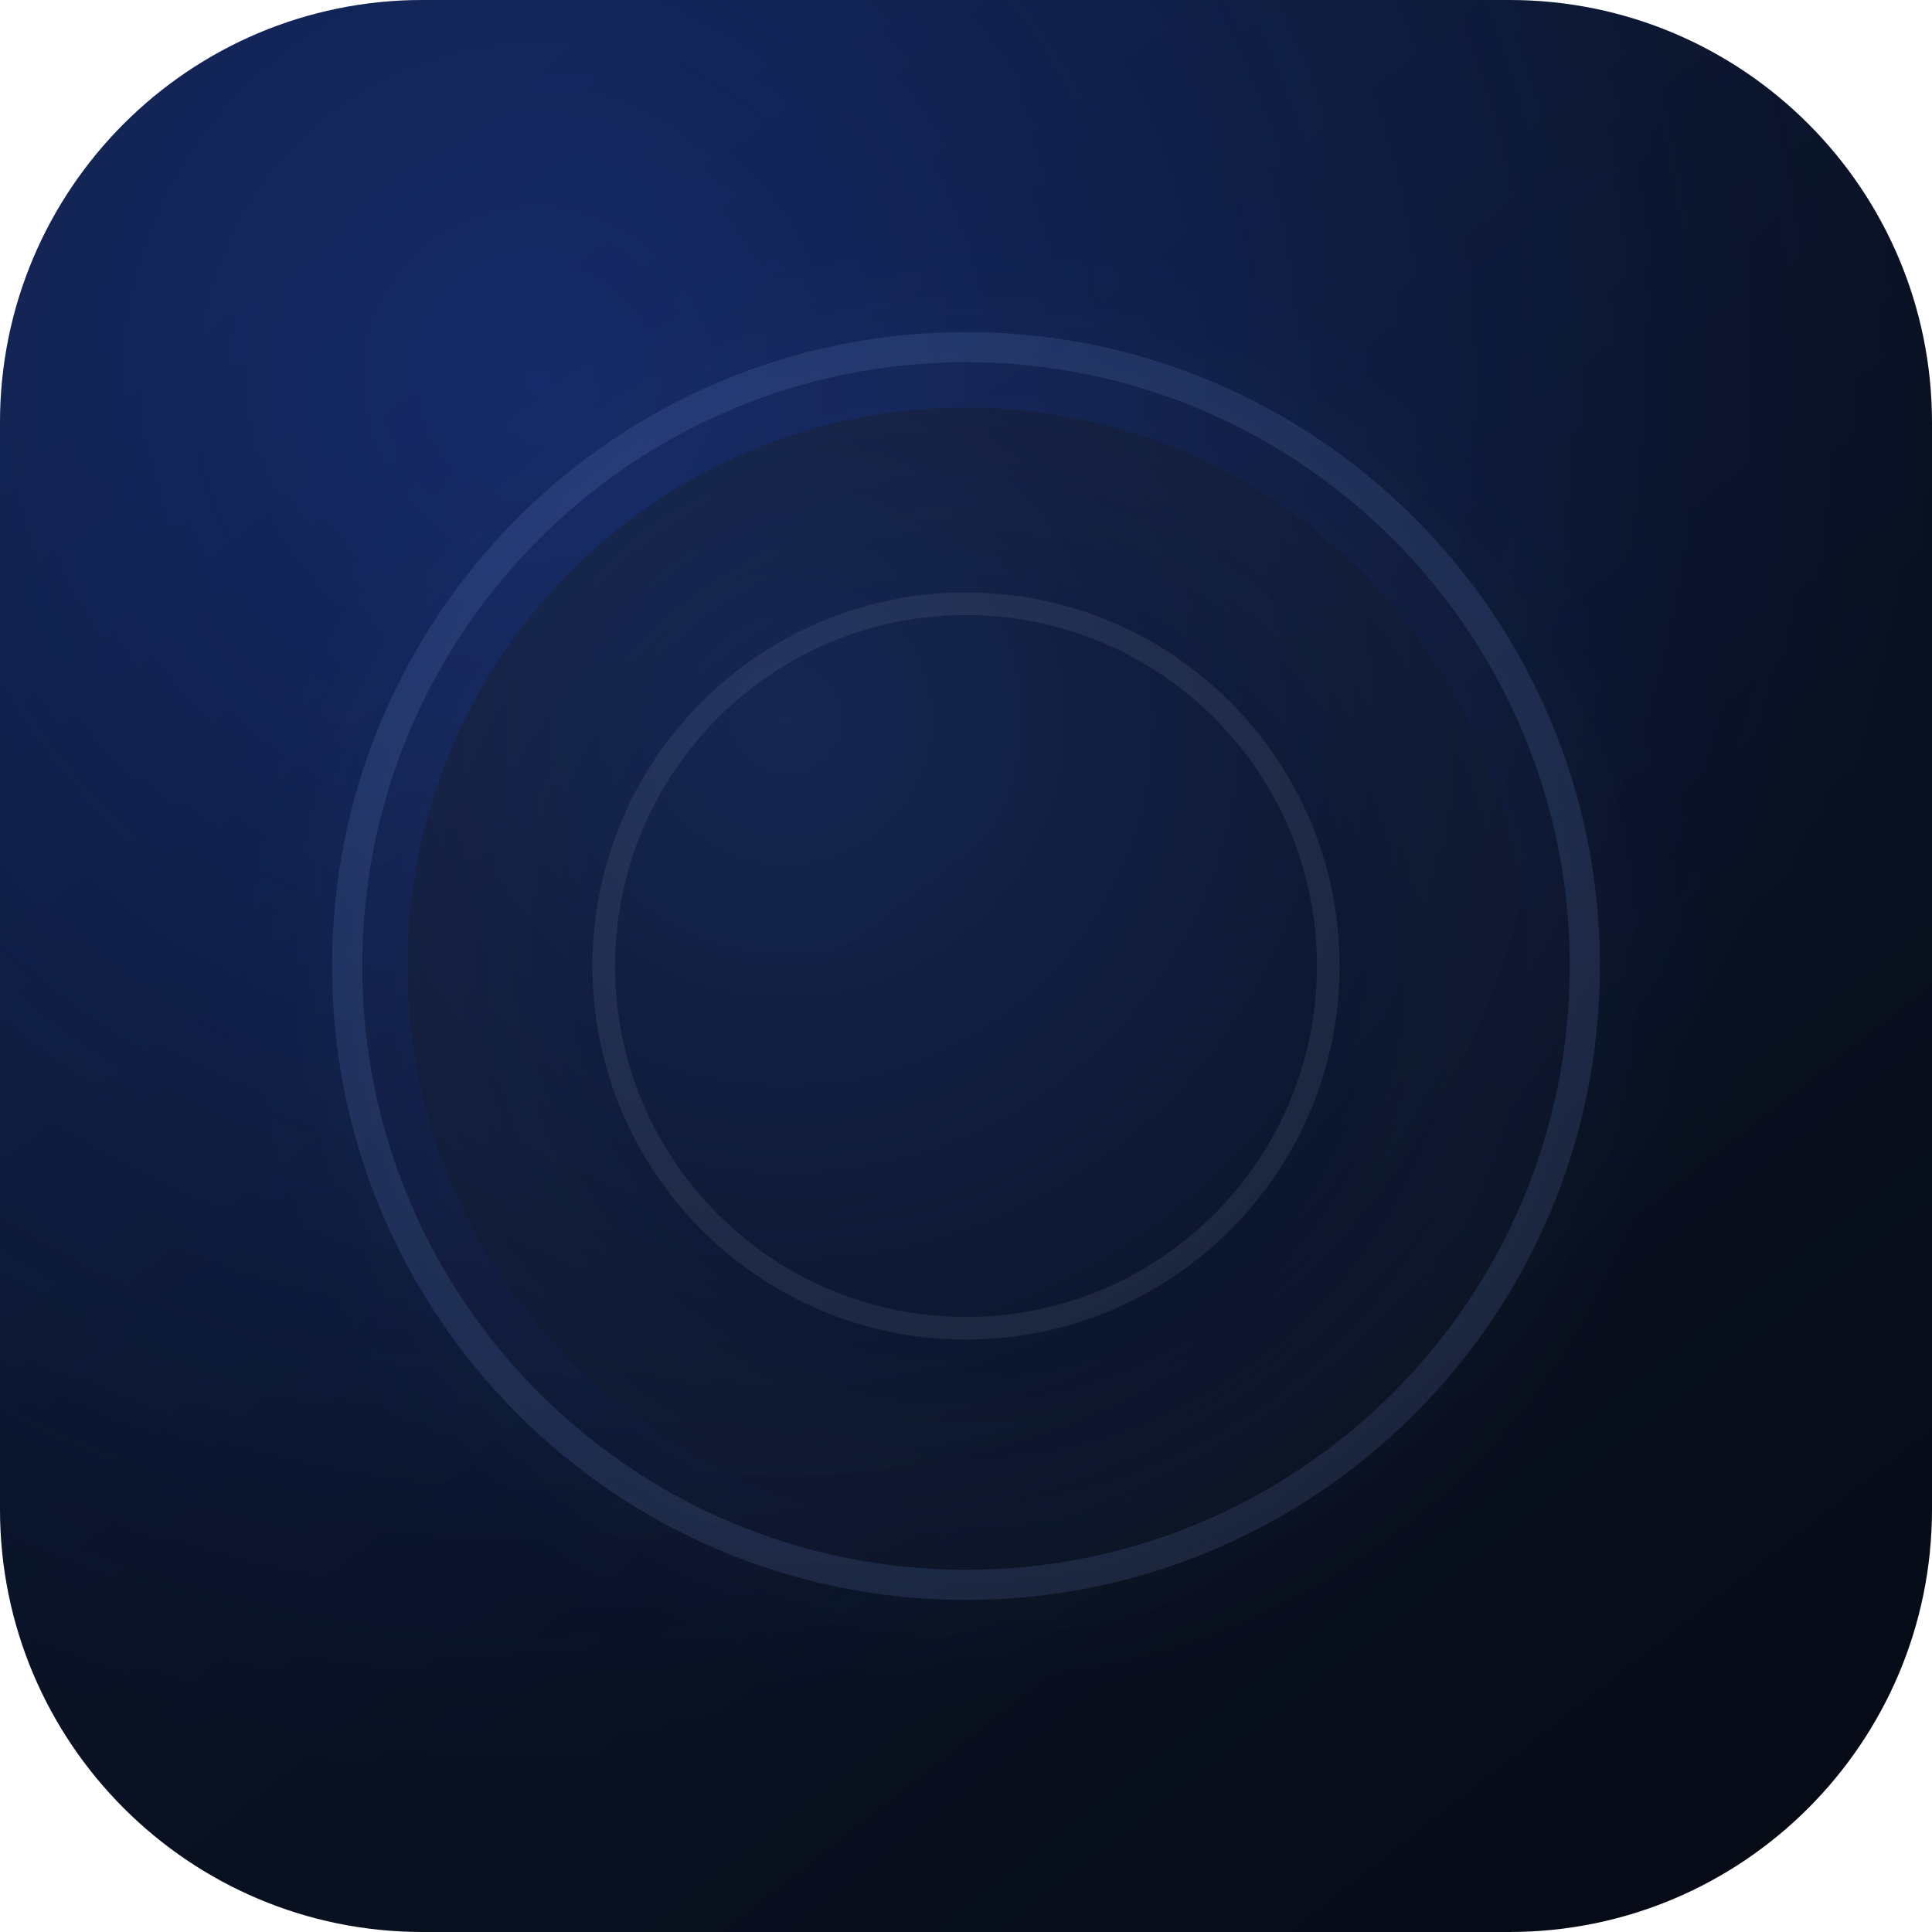
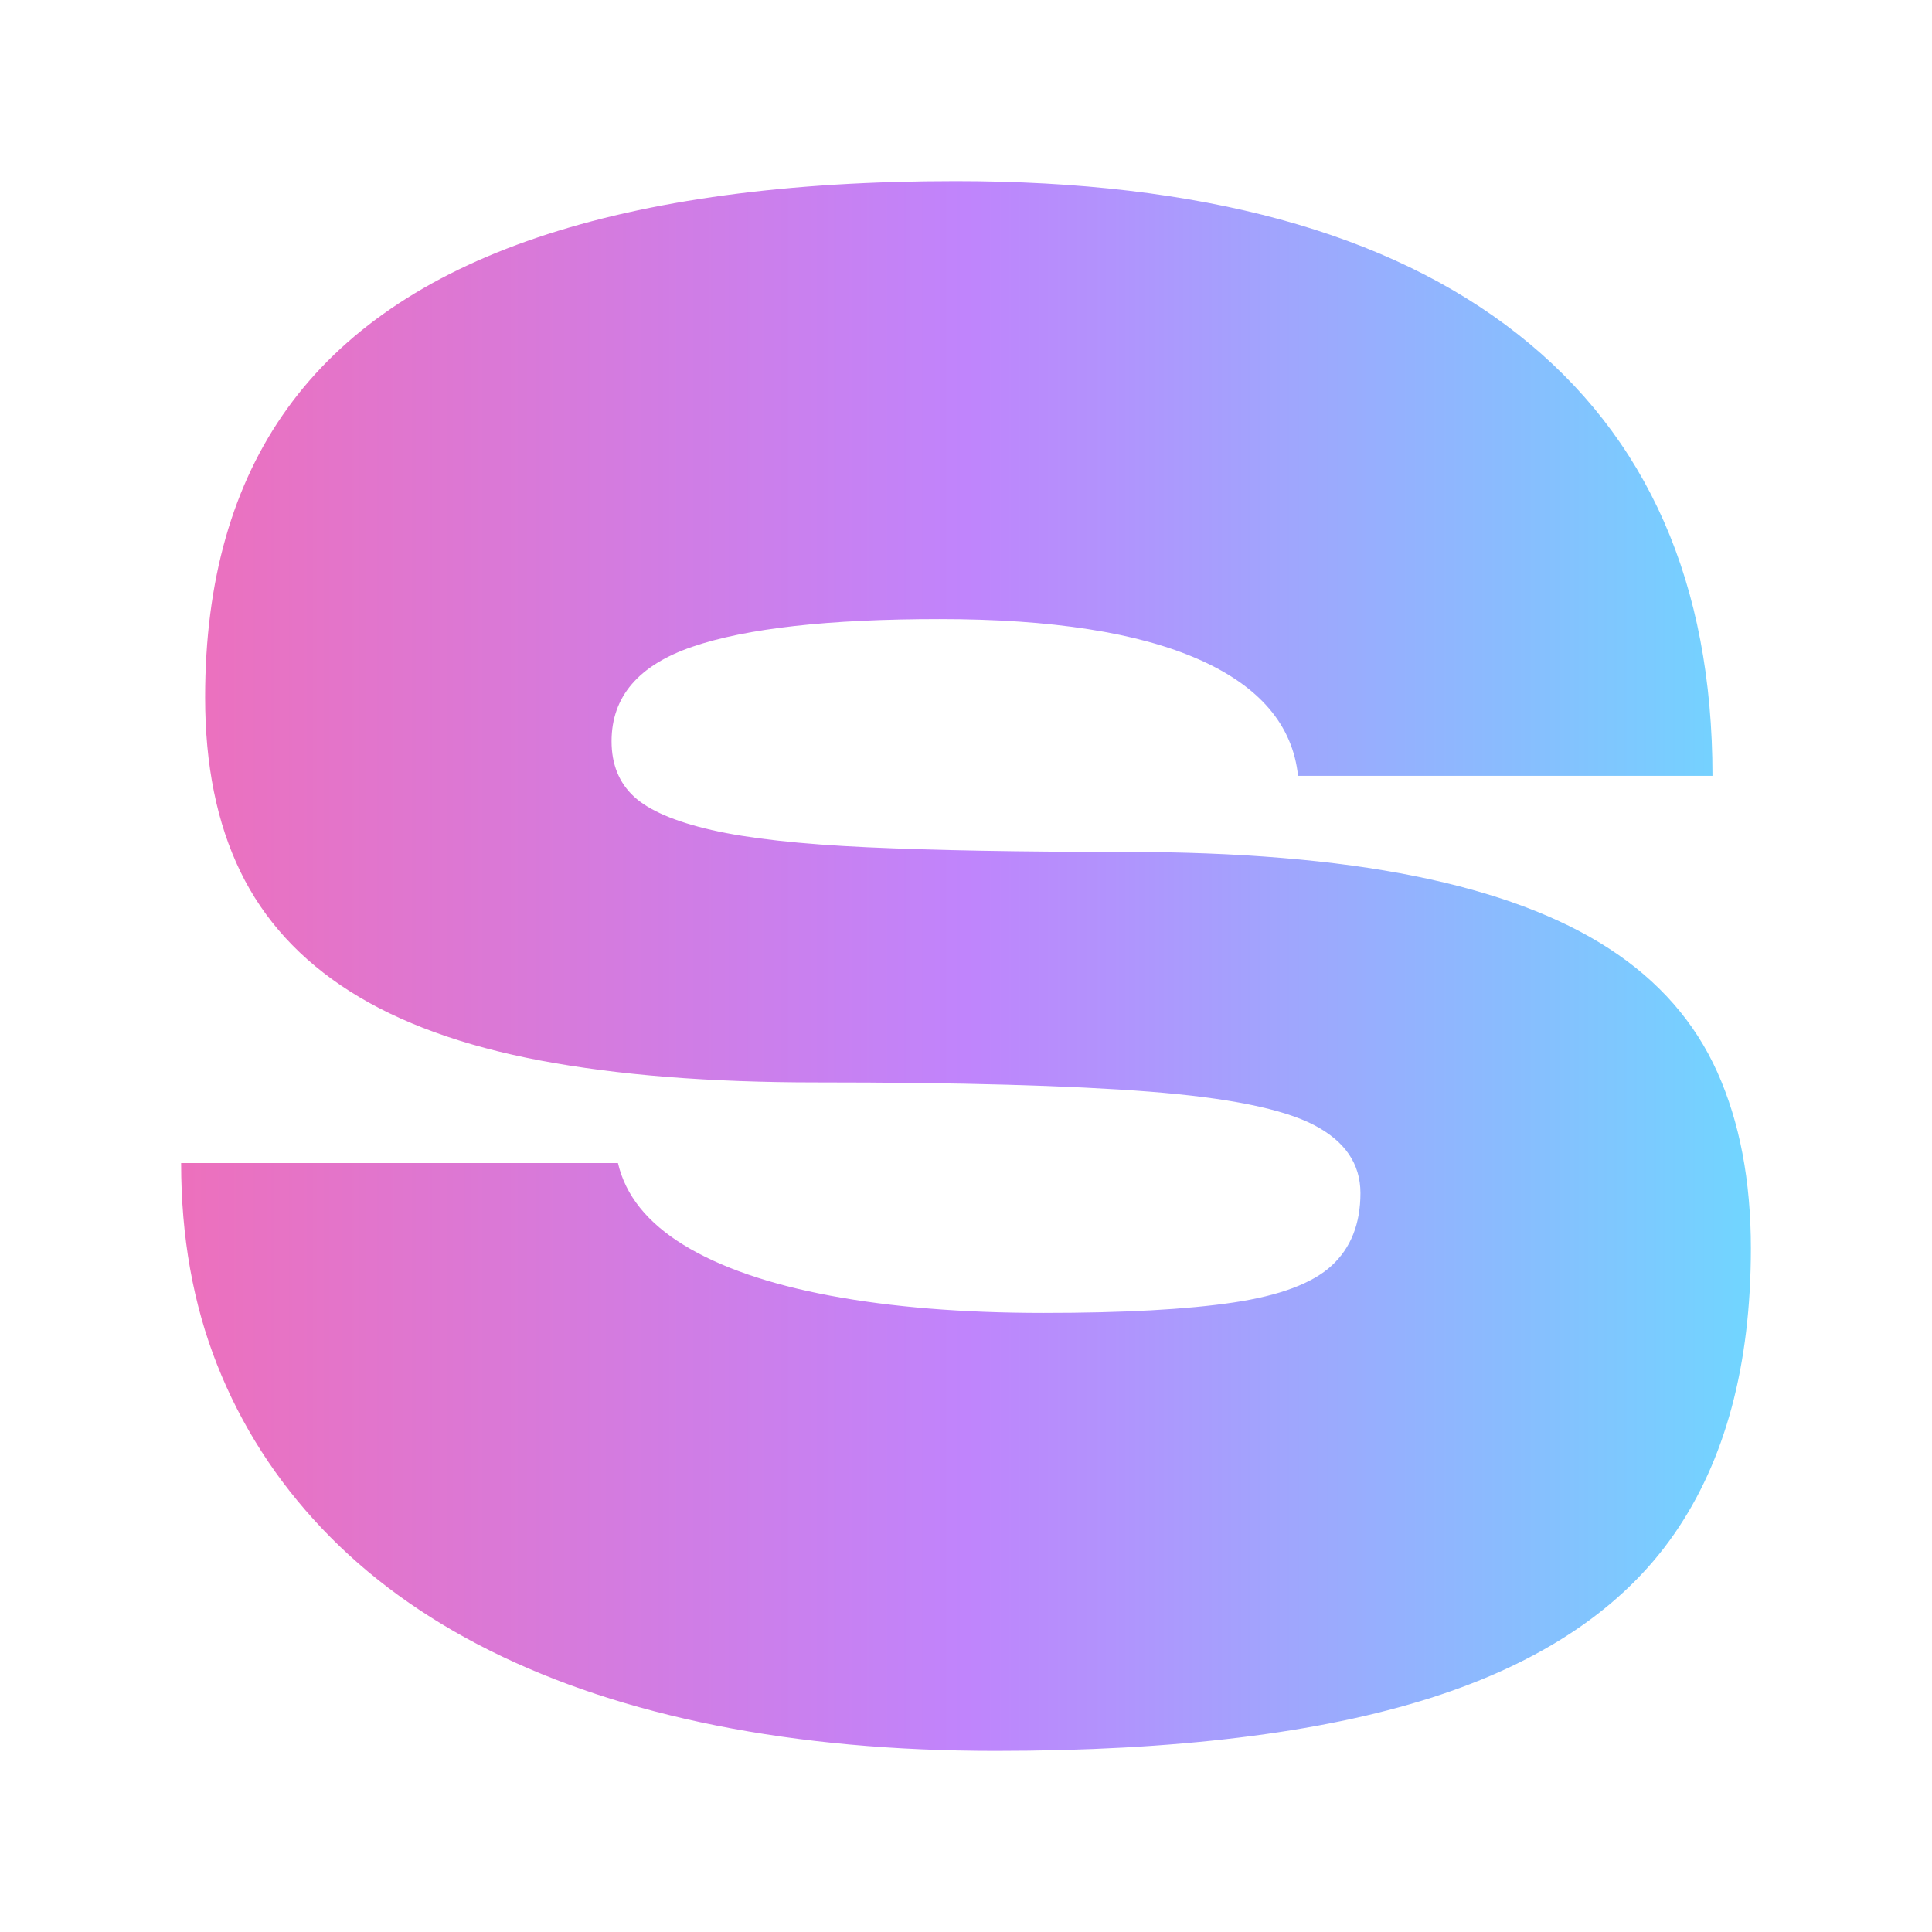
- <svg xmlns="http://www.w3.org/2000/svg" viewBox="0 0 128 128" role="img" aria-labelledby="title desc">
+ <svg xmlns="http://www.w3.org/2000/svg" viewBox="0 0 128 128" role="img" aria-label="SPECTRA">
  <defs>
-     <linearGradient id="bg" x1="16%" y1="8%" x2="88%" y2="100%">
-       <stop offset="0%" stop-color="#0d1830" />
-       <stop offset="100%" stop-color="#060b16" />
+     <linearGradient id="spectra" x1="0" y1="0" x2="1" y2="0">
+       <stop stop-color="#ED70BC" />
+       <stop offset=".5" stop-color="#C084FC" />
+       <stop offset="1" stop-color="#70D6FF" />
    </linearGradient>
-     <radialGradient id="glow" cx="28%" cy="20%" r="72%">
-       <stop offset="0%" stop-color="#2b5cff" stop-opacity="0.28" />
-       <stop offset="100%" stop-color="#2b5cff" stop-opacity="0" />
-     </radialGradient>
-     <radialGradient id="lens" cx="34%" cy="28%" r="78%">
-       <stop offset="0%" stop-color="#162752" stop-opacity="0.94" />
-       <stop offset="100%" stop-color="#0a1124" stop-opacity="0.98" />
-     </radialGradient>
-     <filter id="softGlow" x="-40%" y="-40%" width="180%" height="180%">
-       <feGaussianBlur stdDeviation="5" result="blur" />
-       <feColorMatrix in="blur" type="matrix" values="           0 0 0 0 0.30           0 0 0 0 0.48           0 0 0 0 1.00           0 0 0 0.22 0" />
-     </filter>
  </defs>
-   <rect width="128" height="128" rx="28" fill="url(#bg)" />
-   <rect width="128" height="128" rx="28" fill="url(#glow)" />
-   <circle cx="64" cy="64" r="41" fill="none" stroke="#9bbcff" stroke-opacity="0.12" stroke-width="2" />
-   <circle cx="64" cy="64" r="37" fill="url(#lens)" />
-   <circle cx="64" cy="64" r="37" fill="none" stroke="#7da5ff" stroke-opacity="0.2" stroke-width="8" filter="url(#softGlow)" />
-   <circle cx="64" cy="64" r="24" fill="none" stroke="#dce7ff" stroke-opacity="0.08" stroke-width="1.5" />
+   <g fill="url(#spectra)" transform="translate(12 12) scale(1.060143 1.527166) translate(-3.5 66.1)">
+     <path d="M3.500-23.500L3.500-23.500L30.800-23.500Q31.500-21.400 34.900-19.950Q38.300-18.500 44.050-17.750Q49.800-17 57.400-17L57.400-17Q64.900-17 69.250-17.450Q73.600-17.900 75.400-19.050Q77.200-20.200 77.200-22.200L77.200-22.200Q77.200-24.100 74.300-25.150Q71.400-26.200 64-26.600Q56.600-27 43.200-27L43.200-27Q33.200-27 25.950-27.950Q18.700-28.900 14.050-30.950Q9.400-33 7.200-36.150Q5-39.300 5-43.700L5-43.700Q5-51.300 10.150-56.250Q15.300-61.200 25.750-63.650Q36.200-66.100 51.900-66.100L51.900-66.100Q74.900-66.100 87.050-59.450Q99.200-52.800 99.200-40.300L99.200-40.300L73.300-40.300Q72.800-43.600 67.100-45.350Q61.400-47.100 50.900-47.100L50.900-47.100Q40.500-47.100 35.450-45.900Q30.400-44.700 30.400-41.800L30.400-41.800Q30.400-40.300 31.800-39.400Q33.200-38.500 36.650-37.950Q40.100-37.400 46.400-37.200Q52.700-37 62.400-37L62.400-37Q73.100-37 80.600-35.950Q88.100-34.900 92.750-32.800Q97.400-30.700 99.500-27.450Q101.600-24.200 101.600-19.800L101.600-19.800Q101.600-12.200 96.800-7.400Q92-2.600 81.600-0.300Q71.200 2 54.400 2L54.400 2Q44.900 2 36.950 0.900Q29-0.200 22.800-2.350Q16.600-4.500 12.300-7.650Q8-10.800 5.750-14.750Q3.500-18.700 3.500-23.500Z" />
+   </g>
</svg>
